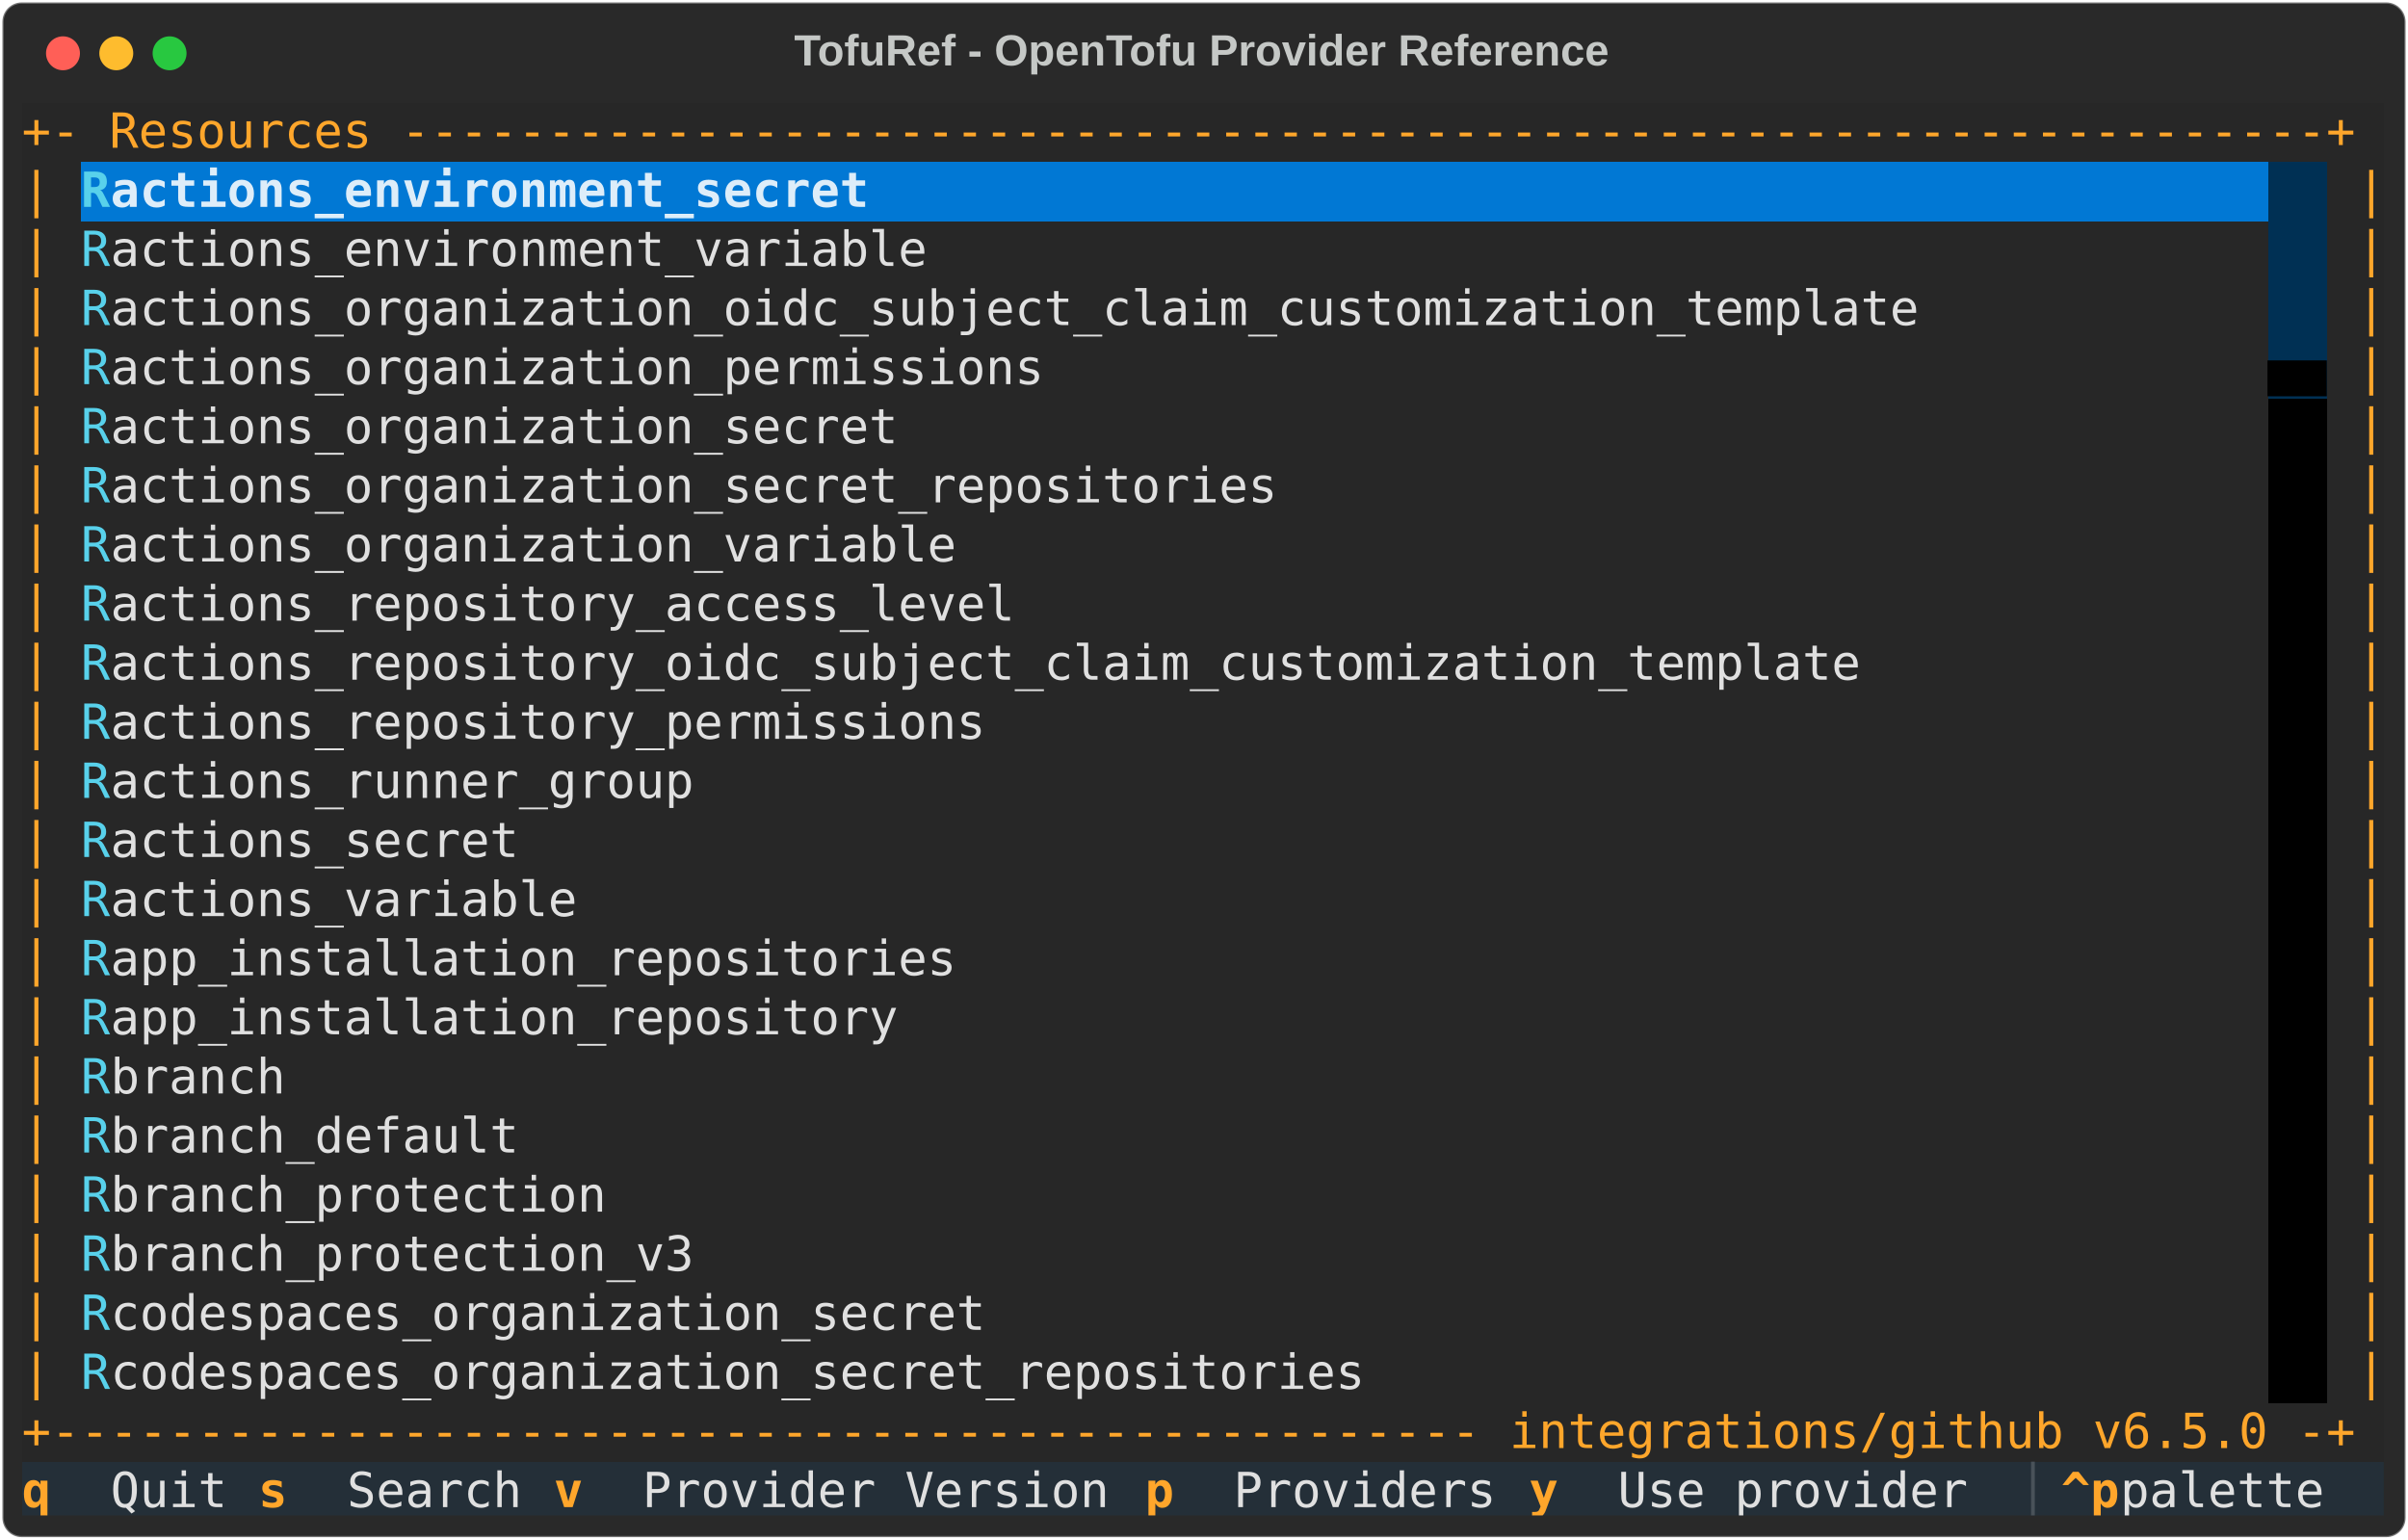
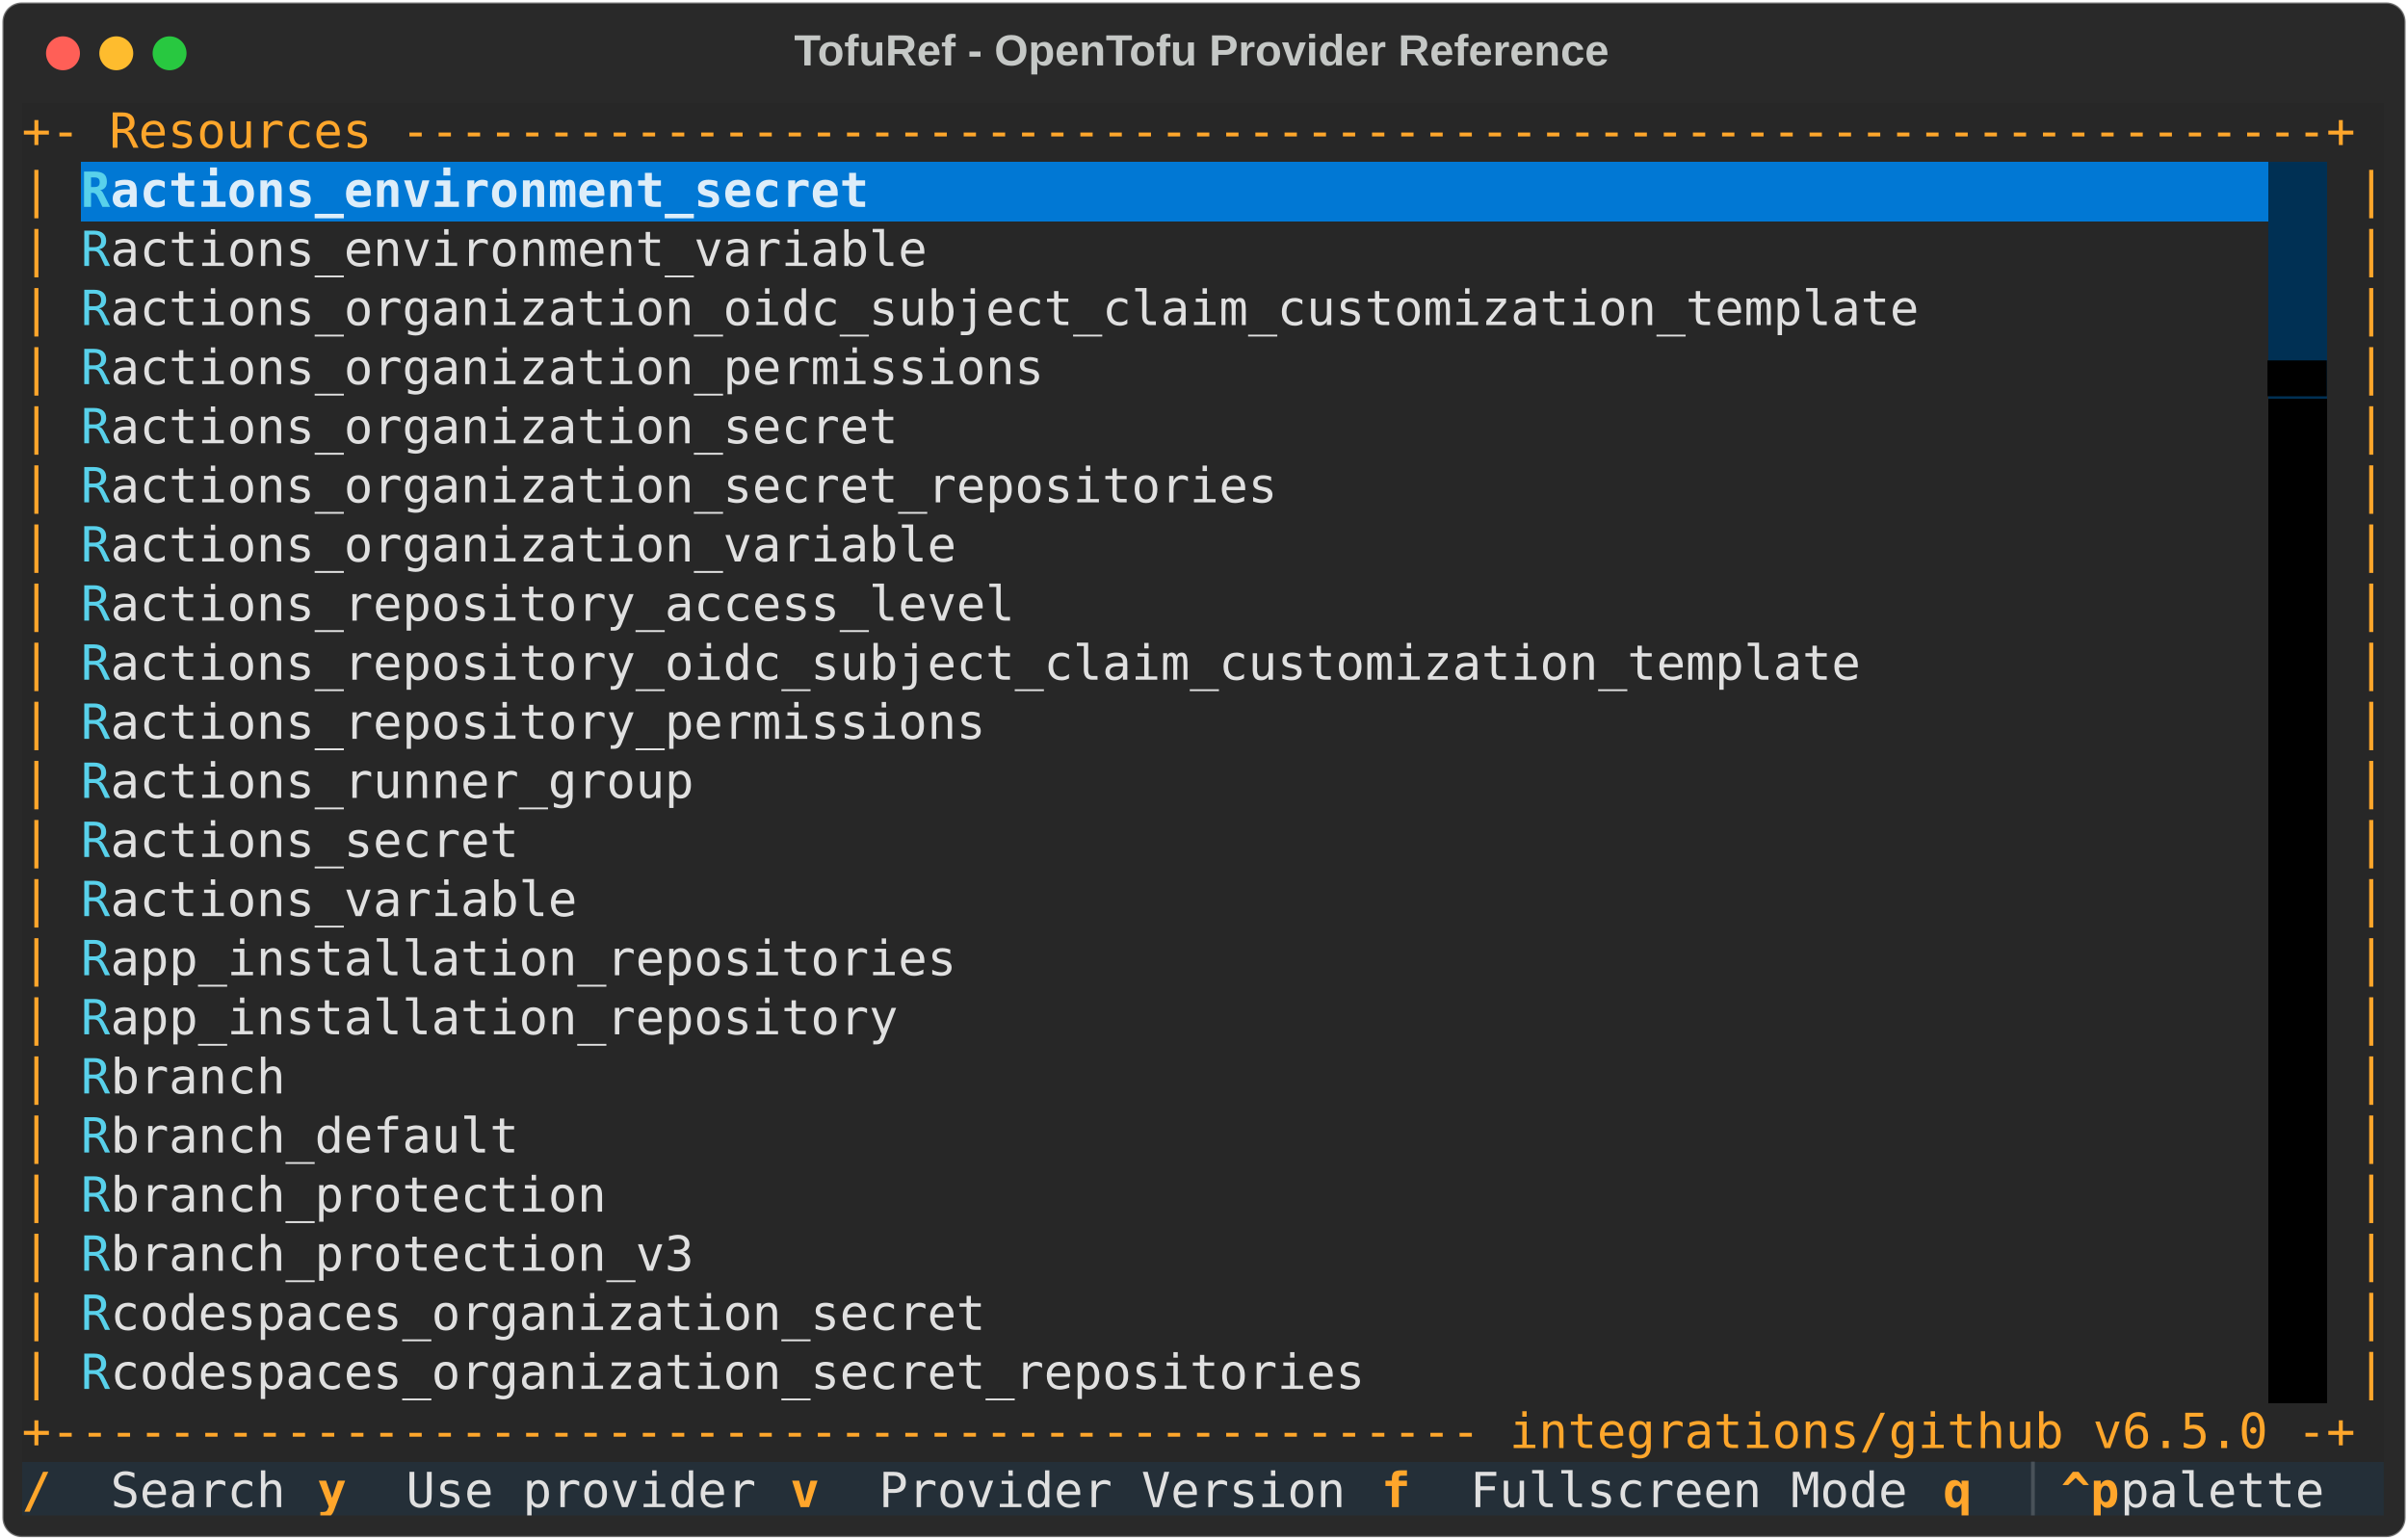
<svg xmlns="http://www.w3.org/2000/svg" class="rich-terminal" viewBox="0 0 994 635.6">
  <style>

    @font-face {
        font-family: "Fira Code";
        src: local("FiraCode-Regular"),
                url("https://cdnjs.cloudflare.com/ajax/libs/firacode/6.2.0/woff2/FiraCode-Regular.woff2") format("woff2"),
                url("https://cdnjs.cloudflare.com/ajax/libs/firacode/6.2.0/woff/FiraCode-Regular.woff") format("woff");
        font-style: normal;
        font-weight: 400;
    }
    @font-face {
        font-family: "Fira Code";
        src: local("FiraCode-Bold"),
                url("https://cdnjs.cloudflare.com/ajax/libs/firacode/6.2.0/woff2/FiraCode-Bold.woff2") format("woff2"),
                url("https://cdnjs.cloudflare.com/ajax/libs/firacode/6.2.0/woff/FiraCode-Bold.woff") format("woff");
        font-style: bold;
        font-weight: 700;
    }

    .terminal-matrix {
        font-family: Fira Code, monospace;
        font-size: 20px;
        line-height: 24.4px;
        font-variant-east-asian: full-width;
    }

    .terminal-title {
        font-size: 18px;
        font-weight: bold;
        font-family: arial;
    }

    .terminal-r1 { fill: #fea62b }
.terminal-r2 { fill: #c5c8c6 }
.terminal-r3 { fill: #58d1eb;font-weight: bold }
.terminal-r4 { fill: #ddedf9;font-weight: bold }
.terminal-r5 { fill: #272727 }
.terminal-r6 { fill: #58d1eb }
.terminal-r7 { fill: #e0e0e0 }
.terminal-r8 { fill: #000000 }
.terminal-r9 { fill: #ffa62b;font-weight: bold }
.terminal-r10 { fill: #495259 }
    </style>
  <defs>
    <clipPath id="terminal-clip-terminal">
      <rect x="0" y="0" width="975.0" height="584.6" />
    </clipPath>
    <clipPath id="terminal-line-0">
      <rect x="0" y="1.5" width="976" height="24.65" />
    </clipPath>
    <clipPath id="terminal-line-1">
      <rect x="0" y="25.9" width="976" height="24.65" />
    </clipPath>
    <clipPath id="terminal-line-2">
      <rect x="0" y="50.3" width="976" height="24.65" />
    </clipPath>
    <clipPath id="terminal-line-3">
      <rect x="0" y="74.7" width="976" height="24.65" />
    </clipPath>
    <clipPath id="terminal-line-4">
      <rect x="0" y="99.1" width="976" height="24.65" />
    </clipPath>
    <clipPath id="terminal-line-5">
      <rect x="0" y="123.5" width="976" height="24.65" />
    </clipPath>
    <clipPath id="terminal-line-6">
      <rect x="0" y="147.9" width="976" height="24.65" />
    </clipPath>
    <clipPath id="terminal-line-7">
      <rect x="0" y="172.3" width="976" height="24.65" />
    </clipPath>
    <clipPath id="terminal-line-8">
      <rect x="0" y="196.7" width="976" height="24.65" />
    </clipPath>
    <clipPath id="terminal-line-9">
      <rect x="0" y="221.1" width="976" height="24.65" />
    </clipPath>
    <clipPath id="terminal-line-10">
      <rect x="0" y="245.5" width="976" height="24.65" />
    </clipPath>
    <clipPath id="terminal-line-11">
      <rect x="0" y="269.9" width="976" height="24.65" />
    </clipPath>
    <clipPath id="terminal-line-12">
      <rect x="0" y="294.3" width="976" height="24.65" />
    </clipPath>
    <clipPath id="terminal-line-13">
      <rect x="0" y="318.7" width="976" height="24.65" />
    </clipPath>
    <clipPath id="terminal-line-14">
      <rect x="0" y="343.1" width="976" height="24.65" />
    </clipPath>
    <clipPath id="terminal-line-15">
      <rect x="0" y="367.5" width="976" height="24.65" />
    </clipPath>
    <clipPath id="terminal-line-16">
      <rect x="0" y="391.9" width="976" height="24.65" />
    </clipPath>
    <clipPath id="terminal-line-17">
      <rect x="0" y="416.3" width="976" height="24.65" />
    </clipPath>
    <clipPath id="terminal-line-18">
      <rect x="0" y="440.7" width="976" height="24.65" />
    </clipPath>
    <clipPath id="terminal-line-19">
      <rect x="0" y="465.1" width="976" height="24.65" />
    </clipPath>
    <clipPath id="terminal-line-20">
      <rect x="0" y="489.5" width="976" height="24.65" />
    </clipPath>
    <clipPath id="terminal-line-21">
      <rect x="0" y="513.9" width="976" height="24.65" />
    </clipPath>
    <clipPath id="terminal-line-22">
      <rect x="0" y="538.3" width="976" height="24.65" />
    </clipPath>
  </defs>
  <rect fill="#292929" stroke="rgba(255,255,255,0.35)" stroke-width="1" x="1" y="1" width="992" height="633.6" rx="8" />
  <text class="terminal-title" fill="#c5c8c6" text-anchor="middle" x="496" y="27">TofuRef - OpenTofu Provider Reference</text>
  <g transform="translate(26,22)">
    <circle cx="0" cy="0" r="7" fill="#ff5f57" />
    <circle cx="22" cy="0" r="7" fill="#febc2e" />
    <circle cx="44" cy="0" r="7" fill="#28c840" />
  </g>
  <g transform="translate(9, 41)" clip-path="url(#terminal-clip-terminal)">
    <rect fill="#272727" x="0" y="1.5" width="976" height="24.65" shape-rendering="crispEdges" />
    <rect fill="#272727" x="0" y="25.9" width="12.2" height="24.65" shape-rendering="crispEdges" />
    <rect fill="#272727" x="12.2" y="25.9" width="12.2" height="24.65" shape-rendering="crispEdges" />
    <rect fill="#0178d4" x="24.4" y="25.9" width="12.2" height="24.65" shape-rendering="crispEdges" />
    <rect fill="#0178d4" x="36.6" y="25.9" width="890.6" height="24.65" shape-rendering="crispEdges" />
    <rect fill="#003054" x="927.2" y="25.9" width="24.4" height="24.65" shape-rendering="crispEdges" />
    <rect fill="#272727" x="951.6" y="25.9" width="12.2" height="24.65" shape-rendering="crispEdges" />
    <rect fill="#272727" x="963.8" y="25.9" width="12.2" height="24.65" shape-rendering="crispEdges" />
    <rect fill="#272727" x="0" y="50.3" width="12.2" height="24.65" shape-rendering="crispEdges" />
    <rect fill="#272727" x="12.2" y="50.3" width="12.2" height="24.65" shape-rendering="crispEdges" />
    <rect fill="#272727" x="24.4" y="50.3" width="12.2" height="24.65" shape-rendering="crispEdges" />
    <rect fill="#272727" x="36.6" y="50.3" width="890.6" height="24.65" shape-rendering="crispEdges" />
    <rect fill="#003054" x="927.2" y="50.3" width="24.4" height="24.65" shape-rendering="crispEdges" />
    <rect fill="#272727" x="951.6" y="50.3" width="12.2" height="24.65" shape-rendering="crispEdges" />
    <rect fill="#272727" x="963.8" y="50.3" width="12.2" height="24.65" shape-rendering="crispEdges" />
    <rect fill="#272727" x="0" y="74.7" width="12.2" height="24.65" shape-rendering="crispEdges" />
    <rect fill="#272727" x="12.2" y="74.7" width="12.2" height="24.65" shape-rendering="crispEdges" />
    <rect fill="#272727" x="24.4" y="74.7" width="12.2" height="24.65" shape-rendering="crispEdges" />
    <rect fill="#272727" x="36.6" y="74.7" width="890.6" height="24.65" shape-rendering="crispEdges" />
    <rect fill="#003054" x="927.2" y="74.7" width="24.4" height="24.65" shape-rendering="crispEdges" />
    <rect fill="#272727" x="951.6" y="74.7" width="12.2" height="24.65" shape-rendering="crispEdges" />
    <rect fill="#272727" x="963.8" y="74.7" width="12.2" height="24.65" shape-rendering="crispEdges" />
    <rect fill="#272727" x="0" y="99.1" width="12.2" height="24.65" shape-rendering="crispEdges" />
    <rect fill="#272727" x="12.2" y="99.1" width="12.2" height="24.65" shape-rendering="crispEdges" />
    <rect fill="#272727" x="24.4" y="99.1" width="12.2" height="24.65" shape-rendering="crispEdges" />
    <rect fill="#272727" x="36.6" y="99.1" width="890.6" height="24.65" shape-rendering="crispEdges" />
    <rect fill="#003054" x="927.2" y="99.1" width="24.4" height="24.65" shape-rendering="crispEdges" />
    <rect fill="#272727" x="951.6" y="99.1" width="12.2" height="24.65" shape-rendering="crispEdges" />
    <rect fill="#272727" x="963.8" y="99.1" width="12.2" height="24.65" shape-rendering="crispEdges" />
    <rect fill="#272727" x="0" y="123.5" width="12.2" height="24.65" shape-rendering="crispEdges" />
    <rect fill="#272727" x="12.2" y="123.5" width="12.2" height="24.65" shape-rendering="crispEdges" />
    <rect fill="#272727" x="24.4" y="123.5" width="12.2" height="24.65" shape-rendering="crispEdges" />
    <rect fill="#272727" x="36.6" y="123.5" width="890.6" height="24.65" shape-rendering="crispEdges" />
    <rect fill="#000000" x="927.2" y="123.5" width="24.4" height="24.65" shape-rendering="crispEdges" />
    <rect fill="#272727" x="951.6" y="123.5" width="12.2" height="24.65" shape-rendering="crispEdges" />
    <rect fill="#272727" x="963.8" y="123.5" width="12.2" height="24.65" shape-rendering="crispEdges" />
    <rect fill="#272727" x="0" y="147.9" width="12.2" height="24.65" shape-rendering="crispEdges" />
    <rect fill="#272727" x="12.2" y="147.9" width="12.2" height="24.65" shape-rendering="crispEdges" />
    <rect fill="#272727" x="24.4" y="147.9" width="12.2" height="24.65" shape-rendering="crispEdges" />
    <rect fill="#272727" x="36.6" y="147.9" width="890.6" height="24.65" shape-rendering="crispEdges" />
    <rect fill="#000000" x="927.2" y="147.9" width="24.4" height="24.65" shape-rendering="crispEdges" />
    <rect fill="#272727" x="951.6" y="147.9" width="12.2" height="24.65" shape-rendering="crispEdges" />
    <rect fill="#272727" x="963.8" y="147.9" width="12.2" height="24.65" shape-rendering="crispEdges" />
    <rect fill="#272727" x="0" y="172.3" width="12.2" height="24.65" shape-rendering="crispEdges" />
    <rect fill="#272727" x="12.2" y="172.3" width="12.2" height="24.65" shape-rendering="crispEdges" />
    <rect fill="#272727" x="24.4" y="172.3" width="12.2" height="24.65" shape-rendering="crispEdges" />
    <rect fill="#272727" x="36.6" y="172.3" width="890.6" height="24.65" shape-rendering="crispEdges" />
    <rect fill="#000000" x="927.2" y="172.3" width="24.4" height="24.65" shape-rendering="crispEdges" />
    <rect fill="#272727" x="951.6" y="172.3" width="12.2" height="24.65" shape-rendering="crispEdges" />
    <rect fill="#272727" x="963.8" y="172.3" width="12.2" height="24.65" shape-rendering="crispEdges" />
    <rect fill="#272727" x="0" y="196.7" width="12.2" height="24.65" shape-rendering="crispEdges" />
    <rect fill="#272727" x="12.2" y="196.7" width="12.2" height="24.65" shape-rendering="crispEdges" />
    <rect fill="#272727" x="24.4" y="196.7" width="12.2" height="24.65" shape-rendering="crispEdges" />
    <rect fill="#272727" x="36.6" y="196.7" width="890.6" height="24.65" shape-rendering="crispEdges" />
    <rect fill="#000000" x="927.2" y="196.7" width="24.4" height="24.65" shape-rendering="crispEdges" />
    <rect fill="#272727" x="951.6" y="196.7" width="12.2" height="24.65" shape-rendering="crispEdges" />
    <rect fill="#272727" x="963.8" y="196.7" width="12.2" height="24.65" shape-rendering="crispEdges" />
    <rect fill="#272727" x="0" y="221.1" width="12.2" height="24.65" shape-rendering="crispEdges" />
    <rect fill="#272727" x="12.2" y="221.1" width="12.2" height="24.65" shape-rendering="crispEdges" />
    <rect fill="#272727" x="24.4" y="221.1" width="12.2" height="24.65" shape-rendering="crispEdges" />
    <rect fill="#272727" x="36.6" y="221.1" width="890.6" height="24.65" shape-rendering="crispEdges" />
    <rect fill="#000000" x="927.2" y="221.1" width="24.4" height="24.65" shape-rendering="crispEdges" />
    <rect fill="#272727" x="951.6" y="221.1" width="12.2" height="24.65" shape-rendering="crispEdges" />
    <rect fill="#272727" x="963.8" y="221.1" width="12.2" height="24.65" shape-rendering="crispEdges" />
    <rect fill="#272727" x="0" y="245.5" width="12.2" height="24.65" shape-rendering="crispEdges" />
    <rect fill="#272727" x="12.2" y="245.5" width="12.2" height="24.65" shape-rendering="crispEdges" />
    <rect fill="#272727" x="24.4" y="245.5" width="12.2" height="24.65" shape-rendering="crispEdges" />
    <rect fill="#272727" x="36.6" y="245.5" width="890.6" height="24.65" shape-rendering="crispEdges" />
    <rect fill="#000000" x="927.2" y="245.5" width="24.4" height="24.65" shape-rendering="crispEdges" />
    <rect fill="#272727" x="951.6" y="245.5" width="12.2" height="24.65" shape-rendering="crispEdges" />
    <rect fill="#272727" x="963.8" y="245.5" width="12.2" height="24.65" shape-rendering="crispEdges" />
    <rect fill="#272727" x="0" y="269.9" width="12.2" height="24.65" shape-rendering="crispEdges" />
    <rect fill="#272727" x="12.2" y="269.9" width="12.2" height="24.65" shape-rendering="crispEdges" />
    <rect fill="#272727" x="24.4" y="269.9" width="12.2" height="24.65" shape-rendering="crispEdges" />
    <rect fill="#272727" x="36.6" y="269.9" width="890.6" height="24.65" shape-rendering="crispEdges" />
    <rect fill="#000000" x="927.2" y="269.9" width="24.4" height="24.65" shape-rendering="crispEdges" />
    <rect fill="#272727" x="951.6" y="269.9" width="12.2" height="24.65" shape-rendering="crispEdges" />
    <rect fill="#272727" x="963.8" y="269.9" width="12.2" height="24.65" shape-rendering="crispEdges" />
    <rect fill="#272727" x="0" y="294.3" width="12.2" height="24.65" shape-rendering="crispEdges" />
    <rect fill="#272727" x="12.2" y="294.3" width="12.2" height="24.65" shape-rendering="crispEdges" />
    <rect fill="#272727" x="24.4" y="294.3" width="12.2" height="24.65" shape-rendering="crispEdges" />
    <rect fill="#272727" x="36.6" y="294.3" width="890.6" height="24.65" shape-rendering="crispEdges" />
    <rect fill="#000000" x="927.2" y="294.3" width="24.4" height="24.65" shape-rendering="crispEdges" />
    <rect fill="#272727" x="951.6" y="294.3" width="12.2" height="24.65" shape-rendering="crispEdges" />
    <rect fill="#272727" x="963.8" y="294.3" width="12.2" height="24.65" shape-rendering="crispEdges" />
    <rect fill="#272727" x="0" y="318.7" width="12.2" height="24.65" shape-rendering="crispEdges" />
    <rect fill="#272727" x="12.2" y="318.7" width="12.2" height="24.65" shape-rendering="crispEdges" />
    <rect fill="#272727" x="24.4" y="318.7" width="12.2" height="24.65" shape-rendering="crispEdges" />
    <rect fill="#272727" x="36.6" y="318.7" width="890.6" height="24.65" shape-rendering="crispEdges" />
    <rect fill="#000000" x="927.2" y="318.7" width="24.4" height="24.65" shape-rendering="crispEdges" />
    <rect fill="#272727" x="951.6" y="318.7" width="12.2" height="24.65" shape-rendering="crispEdges" />
    <rect fill="#272727" x="963.8" y="318.7" width="12.2" height="24.65" shape-rendering="crispEdges" />
    <rect fill="#272727" x="0" y="343.1" width="12.2" height="24.65" shape-rendering="crispEdges" />
    <rect fill="#272727" x="12.2" y="343.1" width="12.2" height="24.65" shape-rendering="crispEdges" />
    <rect fill="#272727" x="24.4" y="343.1" width="12.2" height="24.65" shape-rendering="crispEdges" />
    <rect fill="#272727" x="36.6" y="343.1" width="890.6" height="24.65" shape-rendering="crispEdges" />
    <rect fill="#000000" x="927.2" y="343.1" width="24.4" height="24.65" shape-rendering="crispEdges" />
    <rect fill="#272727" x="951.6" y="343.1" width="12.2" height="24.65" shape-rendering="crispEdges" />
    <rect fill="#272727" x="963.8" y="343.1" width="12.2" height="24.65" shape-rendering="crispEdges" />
    <rect fill="#272727" x="0" y="367.5" width="12.2" height="24.65" shape-rendering="crispEdges" />
    <rect fill="#272727" x="12.2" y="367.5" width="12.2" height="24.65" shape-rendering="crispEdges" />
    <rect fill="#272727" x="24.4" y="367.5" width="12.2" height="24.65" shape-rendering="crispEdges" />
    <rect fill="#272727" x="36.6" y="367.5" width="890.6" height="24.65" shape-rendering="crispEdges" />
    <rect fill="#000000" x="927.2" y="367.5" width="24.4" height="24.65" shape-rendering="crispEdges" />
    <rect fill="#272727" x="951.6" y="367.5" width="12.2" height="24.65" shape-rendering="crispEdges" />
    <rect fill="#272727" x="963.8" y="367.5" width="12.2" height="24.65" shape-rendering="crispEdges" />
    <rect fill="#272727" x="0" y="391.9" width="12.2" height="24.65" shape-rendering="crispEdges" />
    <rect fill="#272727" x="12.2" y="391.9" width="12.2" height="24.65" shape-rendering="crispEdges" />
    <rect fill="#272727" x="24.4" y="391.9" width="12.2" height="24.65" shape-rendering="crispEdges" />
    <rect fill="#272727" x="36.6" y="391.9" width="890.6" height="24.65" shape-rendering="crispEdges" />
    <rect fill="#000000" x="927.2" y="391.9" width="24.4" height="24.65" shape-rendering="crispEdges" />
    <rect fill="#272727" x="951.6" y="391.9" width="12.2" height="24.65" shape-rendering="crispEdges" />
    <rect fill="#272727" x="963.8" y="391.9" width="12.2" height="24.65" shape-rendering="crispEdges" />
    <rect fill="#272727" x="0" y="416.3" width="12.2" height="24.65" shape-rendering="crispEdges" />
    <rect fill="#272727" x="12.2" y="416.3" width="12.2" height="24.65" shape-rendering="crispEdges" />
    <rect fill="#272727" x="24.4" y="416.3" width="12.2" height="24.65" shape-rendering="crispEdges" />
    <rect fill="#272727" x="36.6" y="416.3" width="890.6" height="24.65" shape-rendering="crispEdges" />
    <rect fill="#000000" x="927.2" y="416.3" width="24.4" height="24.65" shape-rendering="crispEdges" />
    <rect fill="#272727" x="951.6" y="416.3" width="12.2" height="24.65" shape-rendering="crispEdges" />
    <rect fill="#272727" x="963.8" y="416.3" width="12.2" height="24.65" shape-rendering="crispEdges" />
    <rect fill="#272727" x="0" y="440.7" width="12.2" height="24.65" shape-rendering="crispEdges" />
    <rect fill="#272727" x="12.2" y="440.7" width="12.2" height="24.65" shape-rendering="crispEdges" />
    <rect fill="#272727" x="24.4" y="440.7" width="12.2" height="24.65" shape-rendering="crispEdges" />
    <rect fill="#272727" x="36.6" y="440.7" width="890.6" height="24.65" shape-rendering="crispEdges" />
    <rect fill="#000000" x="927.2" y="440.7" width="24.4" height="24.65" shape-rendering="crispEdges" />
    <rect fill="#272727" x="951.6" y="440.7" width="12.2" height="24.65" shape-rendering="crispEdges" />
    <rect fill="#272727" x="963.8" y="440.7" width="12.2" height="24.65" shape-rendering="crispEdges" />
    <rect fill="#272727" x="0" y="465.1" width="12.2" height="24.65" shape-rendering="crispEdges" />
    <rect fill="#272727" x="12.2" y="465.1" width="12.2" height="24.65" shape-rendering="crispEdges" />
    <rect fill="#272727" x="24.4" y="465.1" width="12.2" height="24.65" shape-rendering="crispEdges" />
    <rect fill="#272727" x="36.6" y="465.1" width="890.6" height="24.65" shape-rendering="crispEdges" />
    <rect fill="#000000" x="927.2" y="465.1" width="24.4" height="24.65" shape-rendering="crispEdges" />
    <rect fill="#272727" x="951.6" y="465.1" width="12.2" height="24.65" shape-rendering="crispEdges" />
    <rect fill="#272727" x="963.8" y="465.1" width="12.2" height="24.65" shape-rendering="crispEdges" />
    <rect fill="#272727" x="0" y="489.5" width="12.2" height="24.65" shape-rendering="crispEdges" />
    <rect fill="#272727" x="12.2" y="489.5" width="12.2" height="24.65" shape-rendering="crispEdges" />
    <rect fill="#272727" x="24.4" y="489.5" width="12.2" height="24.65" shape-rendering="crispEdges" />
    <rect fill="#272727" x="36.6" y="489.5" width="890.6" height="24.65" shape-rendering="crispEdges" />
    <rect fill="#000000" x="927.2" y="489.5" width="24.4" height="24.65" shape-rendering="crispEdges" />
    <rect fill="#272727" x="951.6" y="489.5" width="12.2" height="24.65" shape-rendering="crispEdges" />
    <rect fill="#272727" x="963.8" y="489.5" width="12.2" height="24.65" shape-rendering="crispEdges" />
    <rect fill="#272727" x="0" y="513.9" width="12.2" height="24.65" shape-rendering="crispEdges" />
    <rect fill="#272727" x="12.2" y="513.9" width="12.2" height="24.65" shape-rendering="crispEdges" />
    <rect fill="#272727" x="24.4" y="513.9" width="12.2" height="24.65" shape-rendering="crispEdges" />
    <rect fill="#272727" x="36.6" y="513.9" width="890.6" height="24.65" shape-rendering="crispEdges" />
    <rect fill="#000000" x="927.2" y="513.9" width="24.4" height="24.65" shape-rendering="crispEdges" />
    <rect fill="#272727" x="951.6" y="513.9" width="12.2" height="24.65" shape-rendering="crispEdges" />
    <rect fill="#272727" x="963.8" y="513.9" width="12.2" height="24.65" shape-rendering="crispEdges" />
    <rect fill="#272727" x="0" y="538.3" width="976" height="24.65" shape-rendering="crispEdges" />
    <rect fill="#242f38" x="0" y="562.7" width="36.6" height="24.65" shape-rendering="crispEdges" />
-     <rect fill="#242f38" x="36.6" y="562.7" width="61" height="24.65" shape-rendering="crispEdges" />
-     <rect fill="#242f38" x="97.6" y="562.7" width="36.6" height="24.65" shape-rendering="crispEdges" />
-     <rect fill="#242f38" x="134.2" y="562.7" width="85.4" height="24.65" shape-rendering="crispEdges" />
-     <rect fill="#242f38" x="219.6" y="562.7" width="36.6" height="24.65" shape-rendering="crispEdges" />
-     <rect fill="#242f38" x="256.2" y="562.7" width="207.4" height="24.65" shape-rendering="crispEdges" />
-     <rect fill="#242f38" x="463.6" y="562.7" width="36.6" height="24.65" shape-rendering="crispEdges" />
-     <rect fill="#242f38" x="500.2" y="562.7" width="122" height="24.65" shape-rendering="crispEdges" />
-     <rect fill="#242f38" x="622.2" y="562.7" width="36.6" height="24.65" shape-rendering="crispEdges" />
-     <rect fill="#242f38" x="658.8" y="562.7" width="158.6" height="24.65" shape-rendering="crispEdges" />
-     <rect fill="#242f38" x="817.4" y="562.7" width="12.2" height="24.65" shape-rendering="crispEdges" />
+     <rect fill="#242f38" x="36.6" y="562.7" width="85.4" height="24.65" shape-rendering="crispEdges" />
+     <rect fill="#242f38" x="122" y="562.7" width="36.6" height="24.65" shape-rendering="crispEdges" />
+     <rect fill="#242f38" x="158.6" y="562.7" width="158.6" height="24.65" shape-rendering="crispEdges" />
+     <rect fill="#242f38" x="317.2" y="562.7" width="36.6" height="24.65" shape-rendering="crispEdges" />
+     <rect fill="#242f38" x="353.8" y="562.7" width="207.4" height="24.65" shape-rendering="crispEdges" />
+     <rect fill="#242f38" x="561.2" y="562.7" width="36.6" height="24.65" shape-rendering="crispEdges" />
+     <rect fill="#242f38" x="597.8" y="562.7" width="195.2" height="24.65" shape-rendering="crispEdges" />
+     <rect fill="#242f38" x="793" y="562.7" width="36.6" height="24.65" shape-rendering="crispEdges" />
    <rect fill="#242f38" x="829.6" y="562.7" width="12.2" height="24.65" shape-rendering="crispEdges" />
    <rect fill="#242f38" x="841.8" y="562.7" width="24.4" height="24.65" shape-rendering="crispEdges" />
    <rect fill="#242f38" x="866.2" y="562.7" width="97.6" height="24.65" shape-rendering="crispEdges" />
    <rect fill="#242f38" x="963.8" y="562.7" width="12.2" height="24.65" shape-rendering="crispEdges" />
    <g class="terminal-matrix">
      <text class="terminal-r1" x="0" y="20" textLength="976" clip-path="url(#terminal-line-0)">+- Resources ------------------------------------------------------------------+</text>
      <text class="terminal-r2" x="976" y="20" textLength="12.2" clip-path="url(#terminal-line-0)">
</text>
      <text class="terminal-r1" x="0" y="44.4" textLength="12.2" clip-path="url(#terminal-line-1)">|</text>
      <text class="terminal-r3" x="24.4" y="44.4" textLength="12.2" clip-path="url(#terminal-line-1)">R</text>
      <text class="terminal-r4" x="36.6" y="44.4" textLength="890.6" clip-path="url(#terminal-line-1)"> actions_environment_secret                                              </text>
      <text class="terminal-r1" x="963.8" y="44.4" textLength="12.2" clip-path="url(#terminal-line-1)">|</text>
      <text class="terminal-r2" x="976" y="44.4" textLength="12.2" clip-path="url(#terminal-line-1)">
</text>
      <text class="terminal-r1" x="0" y="68.8" textLength="12.2" clip-path="url(#terminal-line-2)">|</text>
      <text class="terminal-r6" x="24.4" y="68.8" textLength="12.2" clip-path="url(#terminal-line-2)">R</text>
      <text class="terminal-r7" x="36.6" y="68.8" textLength="890.6" clip-path="url(#terminal-line-2)"> actions_environment_variable                                            </text>
      <text class="terminal-r1" x="963.8" y="68.8" textLength="12.2" clip-path="url(#terminal-line-2)">|</text>
      <text class="terminal-r2" x="976" y="68.8" textLength="12.2" clip-path="url(#terminal-line-2)">
</text>
      <text class="terminal-r1" x="0" y="93.2" textLength="12.2" clip-path="url(#terminal-line-3)">|</text>
      <text class="terminal-r6" x="24.4" y="93.2" textLength="12.2" clip-path="url(#terminal-line-3)">R</text>
      <text class="terminal-r7" x="36.6" y="93.2" textLength="890.6" clip-path="url(#terminal-line-3)"> actions_organization_oidc_subject_claim_customization_template          </text>
      <text class="terminal-r1" x="963.8" y="93.2" textLength="12.2" clip-path="url(#terminal-line-3)">|</text>
      <text class="terminal-r2" x="976" y="93.2" textLength="12.2" clip-path="url(#terminal-line-3)">
</text>
      <text class="terminal-r1" x="0" y="117.6" textLength="12.2" clip-path="url(#terminal-line-4)">|</text>
      <text class="terminal-r6" x="24.4" y="117.6" textLength="12.2" clip-path="url(#terminal-line-4)">R</text>
      <text class="terminal-r7" x="36.6" y="117.6" textLength="890.6" clip-path="url(#terminal-line-4)"> actions_organization_permissions                                        </text>
      <text class="terminal-r8" x="927.2" y="117.6" textLength="24.4" clip-path="url(#terminal-line-4)">▅▅</text>
      <text class="terminal-r1" x="963.8" y="117.6" textLength="12.2" clip-path="url(#terminal-line-4)">|</text>
      <text class="terminal-r2" x="976" y="117.6" textLength="12.2" clip-path="url(#terminal-line-4)">
</text>
      <text class="terminal-r1" x="0" y="142" textLength="12.2" clip-path="url(#terminal-line-5)">|</text>
      <text class="terminal-r6" x="24.4" y="142" textLength="12.2" clip-path="url(#terminal-line-5)">R</text>
      <text class="terminal-r7" x="36.6" y="142" textLength="890.6" clip-path="url(#terminal-line-5)"> actions_organization_secret                                             </text>
      <text class="terminal-r1" x="963.8" y="142" textLength="12.2" clip-path="url(#terminal-line-5)">|</text>
      <text class="terminal-r2" x="976" y="142" textLength="12.2" clip-path="url(#terminal-line-5)">
</text>
      <text class="terminal-r1" x="0" y="166.4" textLength="12.2" clip-path="url(#terminal-line-6)">|</text>
      <text class="terminal-r6" x="24.4" y="166.4" textLength="12.2" clip-path="url(#terminal-line-6)">R</text>
      <text class="terminal-r7" x="36.6" y="166.4" textLength="890.6" clip-path="url(#terminal-line-6)"> actions_organization_secret_repositories                                </text>
      <text class="terminal-r1" x="963.8" y="166.4" textLength="12.2" clip-path="url(#terminal-line-6)">|</text>
      <text class="terminal-r2" x="976" y="166.4" textLength="12.2" clip-path="url(#terminal-line-6)">
</text>
      <text class="terminal-r1" x="0" y="190.8" textLength="12.2" clip-path="url(#terminal-line-7)">|</text>
      <text class="terminal-r6" x="24.4" y="190.8" textLength="12.2" clip-path="url(#terminal-line-7)">R</text>
      <text class="terminal-r7" x="36.6" y="190.8" textLength="890.6" clip-path="url(#terminal-line-7)"> actions_organization_variable                                           </text>
      <text class="terminal-r1" x="963.8" y="190.8" textLength="12.2" clip-path="url(#terminal-line-7)">|</text>
      <text class="terminal-r2" x="976" y="190.8" textLength="12.2" clip-path="url(#terminal-line-7)">
</text>
      <text class="terminal-r1" x="0" y="215.2" textLength="12.2" clip-path="url(#terminal-line-8)">|</text>
      <text class="terminal-r6" x="24.4" y="215.2" textLength="12.2" clip-path="url(#terminal-line-8)">R</text>
      <text class="terminal-r7" x="36.6" y="215.2" textLength="890.6" clip-path="url(#terminal-line-8)"> actions_repository_access_level                                         </text>
      <text class="terminal-r1" x="963.8" y="215.2" textLength="12.2" clip-path="url(#terminal-line-8)">|</text>
      <text class="terminal-r2" x="976" y="215.2" textLength="12.2" clip-path="url(#terminal-line-8)">
</text>
      <text class="terminal-r1" x="0" y="239.6" textLength="12.2" clip-path="url(#terminal-line-9)">|</text>
      <text class="terminal-r6" x="24.4" y="239.6" textLength="12.2" clip-path="url(#terminal-line-9)">R</text>
      <text class="terminal-r7" x="36.6" y="239.6" textLength="890.6" clip-path="url(#terminal-line-9)"> actions_repository_oidc_subject_claim_customization_template            </text>
      <text class="terminal-r1" x="963.8" y="239.6" textLength="12.2" clip-path="url(#terminal-line-9)">|</text>
      <text class="terminal-r2" x="976" y="239.6" textLength="12.2" clip-path="url(#terminal-line-9)">
</text>
      <text class="terminal-r1" x="0" y="264" textLength="12.2" clip-path="url(#terminal-line-10)">|</text>
      <text class="terminal-r6" x="24.4" y="264" textLength="12.2" clip-path="url(#terminal-line-10)">R</text>
      <text class="terminal-r7" x="36.6" y="264" textLength="890.6" clip-path="url(#terminal-line-10)"> actions_repository_permissions                                          </text>
      <text class="terminal-r1" x="963.8" y="264" textLength="12.2" clip-path="url(#terminal-line-10)">|</text>
      <text class="terminal-r2" x="976" y="264" textLength="12.2" clip-path="url(#terminal-line-10)">
</text>
      <text class="terminal-r1" x="0" y="288.4" textLength="12.2" clip-path="url(#terminal-line-11)">|</text>
      <text class="terminal-r6" x="24.4" y="288.4" textLength="12.2" clip-path="url(#terminal-line-11)">R</text>
      <text class="terminal-r7" x="36.6" y="288.4" textLength="890.6" clip-path="url(#terminal-line-11)"> actions_runner_group                                                    </text>
      <text class="terminal-r1" x="963.8" y="288.4" textLength="12.2" clip-path="url(#terminal-line-11)">|</text>
      <text class="terminal-r2" x="976" y="288.4" textLength="12.2" clip-path="url(#terminal-line-11)">
</text>
      <text class="terminal-r1" x="0" y="312.8" textLength="12.2" clip-path="url(#terminal-line-12)">|</text>
      <text class="terminal-r6" x="24.4" y="312.8" textLength="12.2" clip-path="url(#terminal-line-12)">R</text>
      <text class="terminal-r7" x="36.6" y="312.8" textLength="890.6" clip-path="url(#terminal-line-12)"> actions_secret                                                          </text>
      <text class="terminal-r1" x="963.8" y="312.8" textLength="12.2" clip-path="url(#terminal-line-12)">|</text>
      <text class="terminal-r2" x="976" y="312.8" textLength="12.2" clip-path="url(#terminal-line-12)">
</text>
      <text class="terminal-r1" x="0" y="337.2" textLength="12.2" clip-path="url(#terminal-line-13)">|</text>
      <text class="terminal-r6" x="24.4" y="337.2" textLength="12.2" clip-path="url(#terminal-line-13)">R</text>
      <text class="terminal-r7" x="36.6" y="337.2" textLength="890.6" clip-path="url(#terminal-line-13)"> actions_variable                                                        </text>
      <text class="terminal-r1" x="963.8" y="337.2" textLength="12.2" clip-path="url(#terminal-line-13)">|</text>
      <text class="terminal-r2" x="976" y="337.2" textLength="12.2" clip-path="url(#terminal-line-13)">
</text>
      <text class="terminal-r1" x="0" y="361.6" textLength="12.2" clip-path="url(#terminal-line-14)">|</text>
      <text class="terminal-r6" x="24.4" y="361.6" textLength="12.2" clip-path="url(#terminal-line-14)">R</text>
      <text class="terminal-r7" x="36.6" y="361.6" textLength="890.6" clip-path="url(#terminal-line-14)"> app_installation_repositories                                           </text>
      <text class="terminal-r1" x="963.8" y="361.6" textLength="12.2" clip-path="url(#terminal-line-14)">|</text>
      <text class="terminal-r2" x="976" y="361.6" textLength="12.2" clip-path="url(#terminal-line-14)">
</text>
      <text class="terminal-r1" x="0" y="386" textLength="12.2" clip-path="url(#terminal-line-15)">|</text>
      <text class="terminal-r6" x="24.4" y="386" textLength="12.2" clip-path="url(#terminal-line-15)">R</text>
      <text class="terminal-r7" x="36.6" y="386" textLength="890.6" clip-path="url(#terminal-line-15)"> app_installation_repository                                             </text>
      <text class="terminal-r1" x="963.8" y="386" textLength="12.2" clip-path="url(#terminal-line-15)">|</text>
      <text class="terminal-r2" x="976" y="386" textLength="12.2" clip-path="url(#terminal-line-15)">
</text>
      <text class="terminal-r1" x="0" y="410.4" textLength="12.2" clip-path="url(#terminal-line-16)">|</text>
      <text class="terminal-r6" x="24.4" y="410.4" textLength="12.2" clip-path="url(#terminal-line-16)">R</text>
      <text class="terminal-r7" x="36.6" y="410.4" textLength="890.6" clip-path="url(#terminal-line-16)"> branch                                                                  </text>
      <text class="terminal-r1" x="963.8" y="410.4" textLength="12.2" clip-path="url(#terminal-line-16)">|</text>
      <text class="terminal-r2" x="976" y="410.4" textLength="12.2" clip-path="url(#terminal-line-16)">
</text>
      <text class="terminal-r1" x="0" y="434.8" textLength="12.2" clip-path="url(#terminal-line-17)">|</text>
      <text class="terminal-r6" x="24.4" y="434.8" textLength="12.2" clip-path="url(#terminal-line-17)">R</text>
      <text class="terminal-r7" x="36.6" y="434.8" textLength="890.6" clip-path="url(#terminal-line-17)"> branch_default                                                          </text>
      <text class="terminal-r1" x="963.8" y="434.8" textLength="12.2" clip-path="url(#terminal-line-17)">|</text>
      <text class="terminal-r2" x="976" y="434.8" textLength="12.2" clip-path="url(#terminal-line-17)">
</text>
      <text class="terminal-r1" x="0" y="459.2" textLength="12.2" clip-path="url(#terminal-line-18)">|</text>
      <text class="terminal-r6" x="24.4" y="459.2" textLength="12.2" clip-path="url(#terminal-line-18)">R</text>
      <text class="terminal-r7" x="36.6" y="459.2" textLength="890.6" clip-path="url(#terminal-line-18)"> branch_protection                                                       </text>
      <text class="terminal-r1" x="963.8" y="459.2" textLength="12.2" clip-path="url(#terminal-line-18)">|</text>
      <text class="terminal-r2" x="976" y="459.2" textLength="12.2" clip-path="url(#terminal-line-18)">
</text>
      <text class="terminal-r1" x="0" y="483.6" textLength="12.2" clip-path="url(#terminal-line-19)">|</text>
      <text class="terminal-r6" x="24.4" y="483.6" textLength="12.2" clip-path="url(#terminal-line-19)">R</text>
      <text class="terminal-r7" x="36.6" y="483.6" textLength="890.6" clip-path="url(#terminal-line-19)"> branch_protection_v3                                                    </text>
      <text class="terminal-r1" x="963.8" y="483.6" textLength="12.2" clip-path="url(#terminal-line-19)">|</text>
      <text class="terminal-r2" x="976" y="483.6" textLength="12.2" clip-path="url(#terminal-line-19)">
</text>
      <text class="terminal-r1" x="0" y="508" textLength="12.2" clip-path="url(#terminal-line-20)">|</text>
      <text class="terminal-r6" x="24.4" y="508" textLength="12.2" clip-path="url(#terminal-line-20)">R</text>
      <text class="terminal-r7" x="36.6" y="508" textLength="890.6" clip-path="url(#terminal-line-20)"> codespaces_organization_secret                                          </text>
      <text class="terminal-r1" x="963.8" y="508" textLength="12.2" clip-path="url(#terminal-line-20)">|</text>
      <text class="terminal-r2" x="976" y="508" textLength="12.2" clip-path="url(#terminal-line-20)">
</text>
      <text class="terminal-r1" x="0" y="532.4" textLength="12.2" clip-path="url(#terminal-line-21)">|</text>
      <text class="terminal-r6" x="24.4" y="532.4" textLength="12.2" clip-path="url(#terminal-line-21)">R</text>
      <text class="terminal-r7" x="36.6" y="532.4" textLength="890.6" clip-path="url(#terminal-line-21)"> codespaces_organization_secret_repositories                             </text>
      <text class="terminal-r1" x="963.8" y="532.4" textLength="12.2" clip-path="url(#terminal-line-21)">|</text>
      <text class="terminal-r2" x="976" y="532.4" textLength="12.2" clip-path="url(#terminal-line-21)">
</text>
      <text class="terminal-r1" x="0" y="556.8" textLength="976" clip-path="url(#terminal-line-22)">+------------------------------------------------- integrations/github v6.5.0 -+</text>
      <text class="terminal-r2" x="976" y="556.8" textLength="12.2" clip-path="url(#terminal-line-22)">
</text>
-       <text class="terminal-r9" x="0" y="581.2" textLength="36.6" clip-path="url(#terminal-line-23)"> q </text>
-       <text class="terminal-r7" x="36.6" y="581.2" textLength="61" clip-path="url(#terminal-line-23)">Quit </text>
-       <text class="terminal-r9" x="97.6" y="581.2" textLength="36.6" clip-path="url(#terminal-line-23)"> s </text>
-       <text class="terminal-r7" x="134.2" y="581.2" textLength="85.4" clip-path="url(#terminal-line-23)">Search </text>
-       <text class="terminal-r9" x="219.6" y="581.2" textLength="36.6" clip-path="url(#terminal-line-23)"> v </text>
-       <text class="terminal-r7" x="256.2" y="581.2" textLength="207.4" clip-path="url(#terminal-line-23)">Provider Version </text>
-       <text class="terminal-r9" x="463.6" y="581.2" textLength="36.6" clip-path="url(#terminal-line-23)"> p </text>
-       <text class="terminal-r7" x="500.2" y="581.2" textLength="122" clip-path="url(#terminal-line-23)">Providers </text>
-       <text class="terminal-r9" x="622.2" y="581.2" textLength="36.6" clip-path="url(#terminal-line-23)"> y </text>
-       <text class="terminal-r7" x="658.8" y="581.2" textLength="158.6" clip-path="url(#terminal-line-23)">Use provider </text>
+       <text class="terminal-r9" x="0" y="581.2" textLength="36.6" clip-path="url(#terminal-line-23)"> / </text>
+       <text class="terminal-r7" x="36.6" y="581.2" textLength="85.4" clip-path="url(#terminal-line-23)">Search </text>
+       <text class="terminal-r9" x="122" y="581.2" textLength="36.6" clip-path="url(#terminal-line-23)"> y </text>
+       <text class="terminal-r7" x="158.6" y="581.2" textLength="158.6" clip-path="url(#terminal-line-23)">Use provider </text>
+       <text class="terminal-r9" x="317.2" y="581.2" textLength="36.6" clip-path="url(#terminal-line-23)"> v </text>
+       <text class="terminal-r7" x="353.8" y="581.2" textLength="207.4" clip-path="url(#terminal-line-23)">Provider Version </text>
+       <text class="terminal-r9" x="561.2" y="581.2" textLength="36.6" clip-path="url(#terminal-line-23)"> f </text>
+       <text class="terminal-r7" x="597.8" y="581.2" textLength="195.2" clip-path="url(#terminal-line-23)">Fullscreen Mode </text>
+       <text class="terminal-r9" x="793" y="581.2" textLength="36.6" clip-path="url(#terminal-line-23)"> q </text>
      <text class="terminal-r10" x="829.6" y="581.2" textLength="12.2" clip-path="url(#terminal-line-23)">▏</text>
      <text class="terminal-r9" x="841.8" y="581.2" textLength="24.4" clip-path="url(#terminal-line-23)">^p</text>
      <text class="terminal-r7" x="866.2" y="581.2" textLength="97.6" clip-path="url(#terminal-line-23)"> palette</text>
    </g>
  </g>
</svg>
